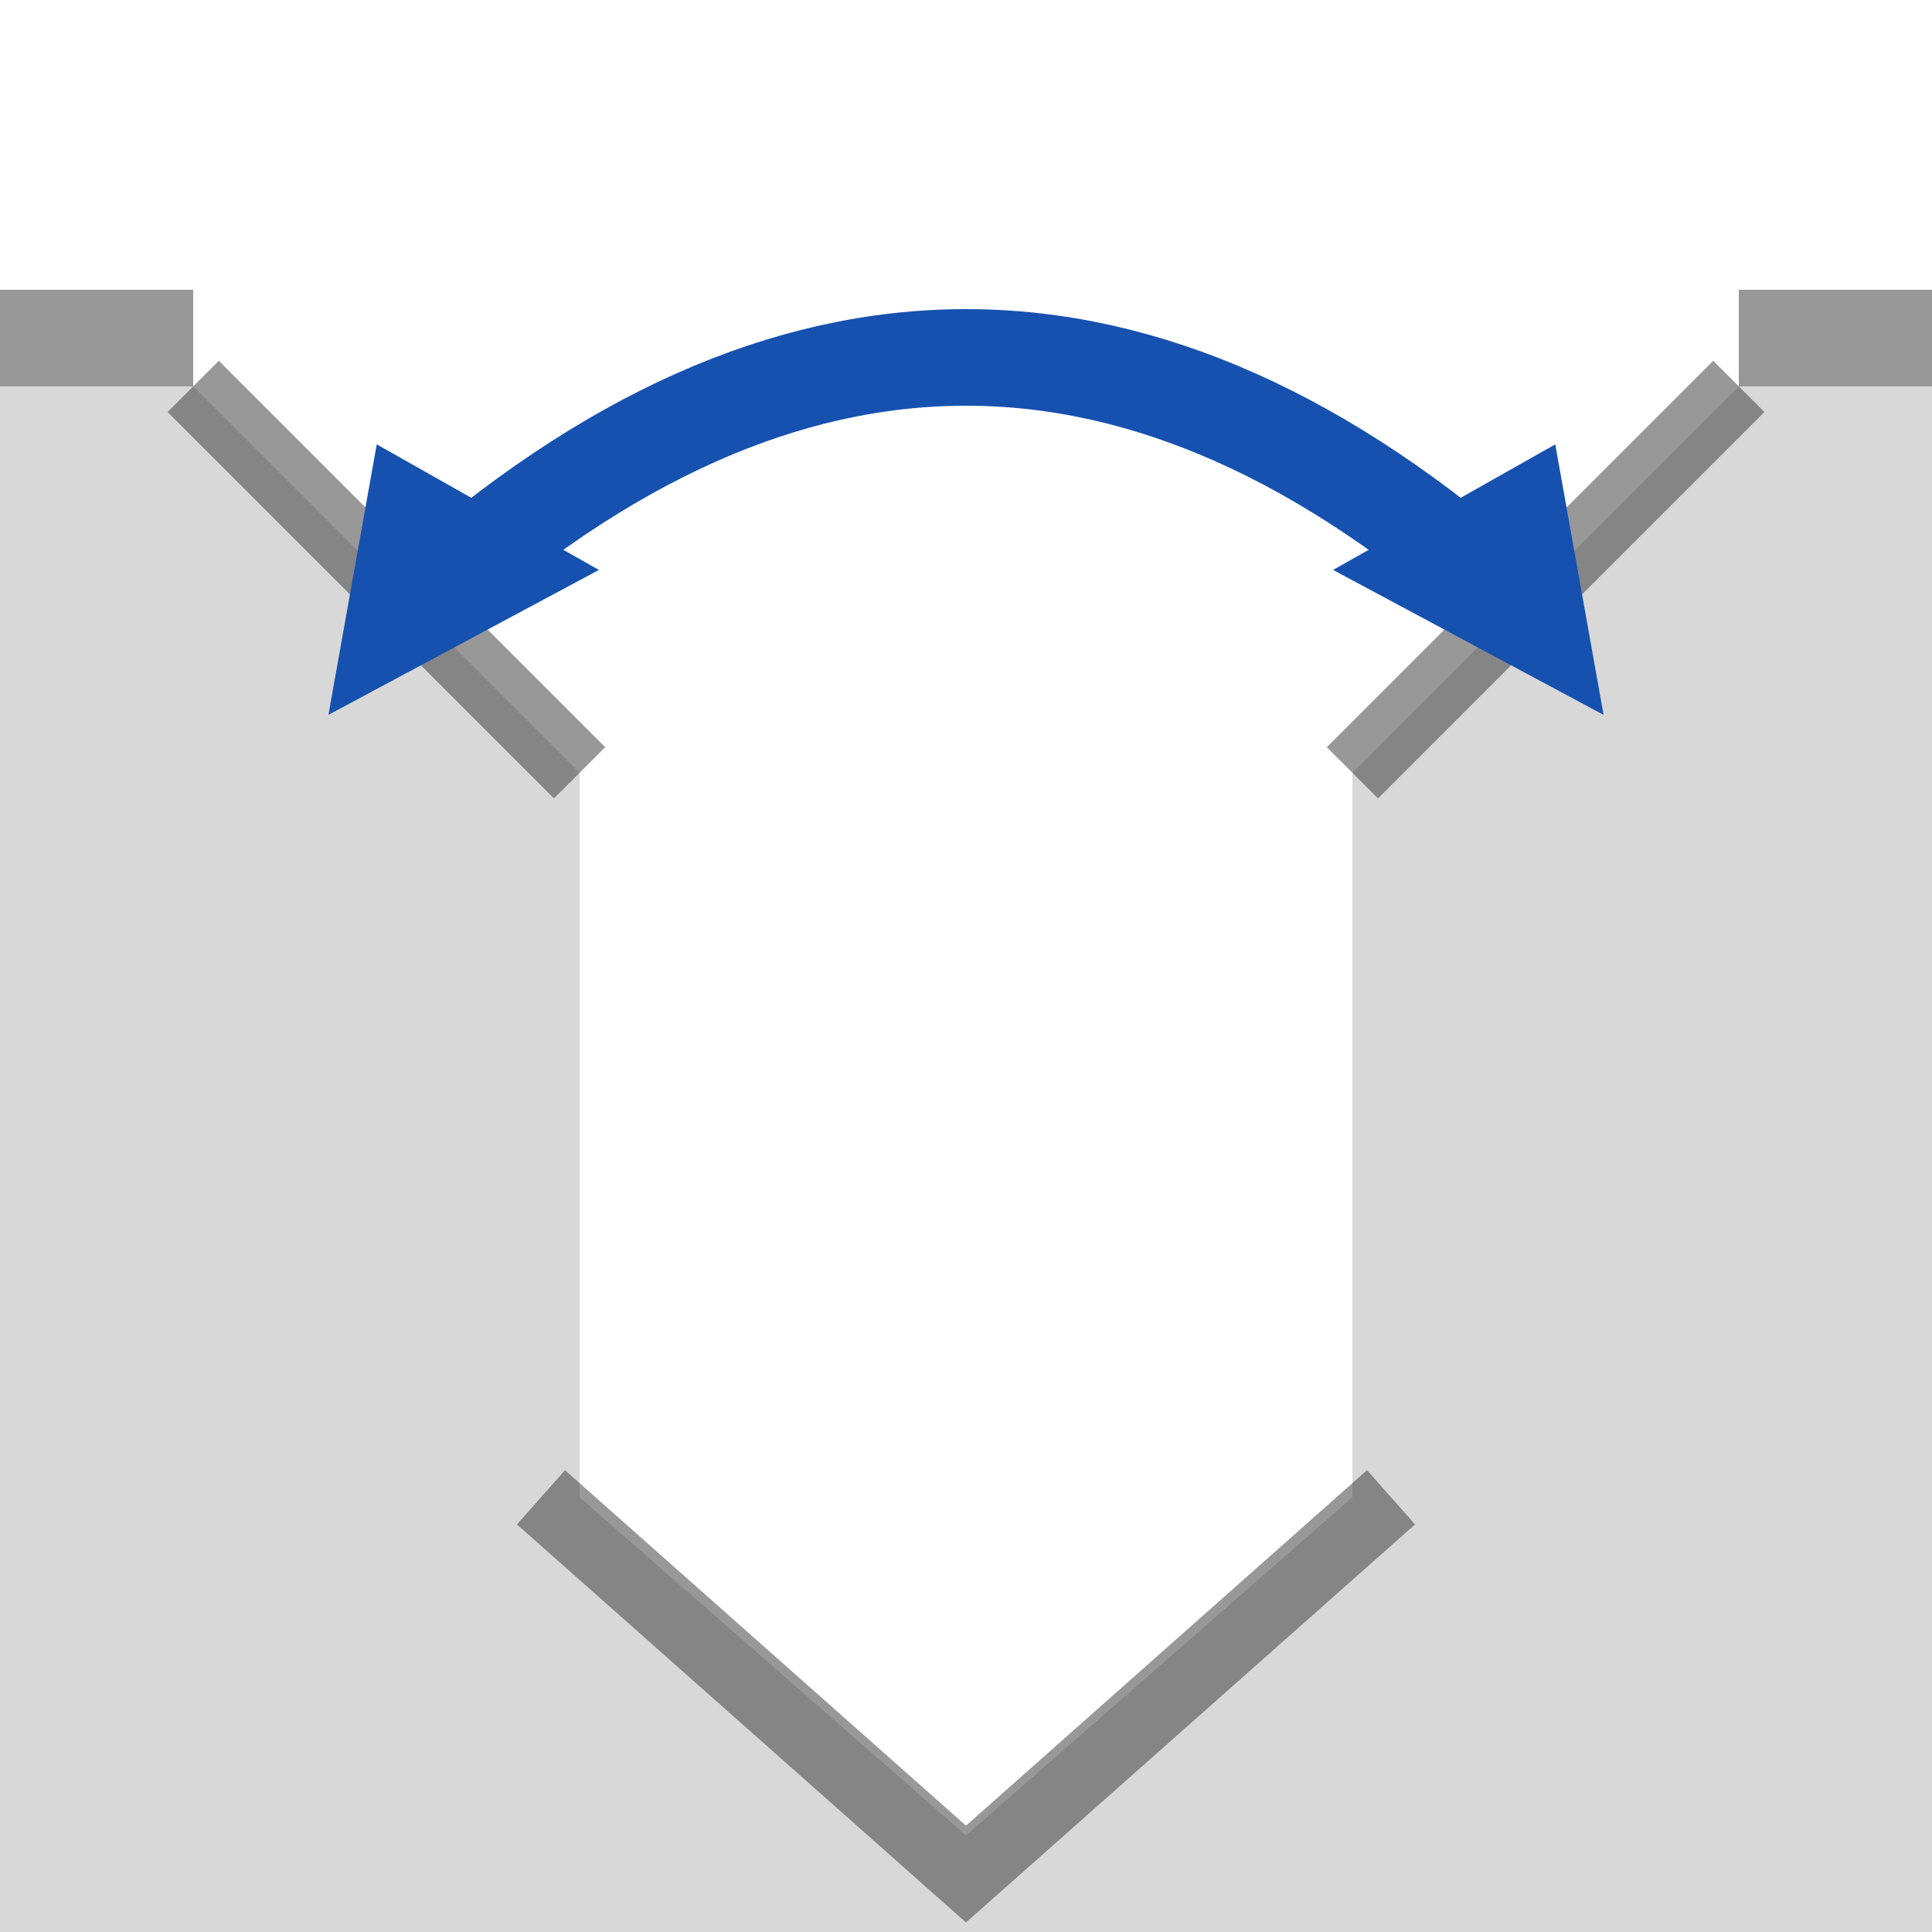
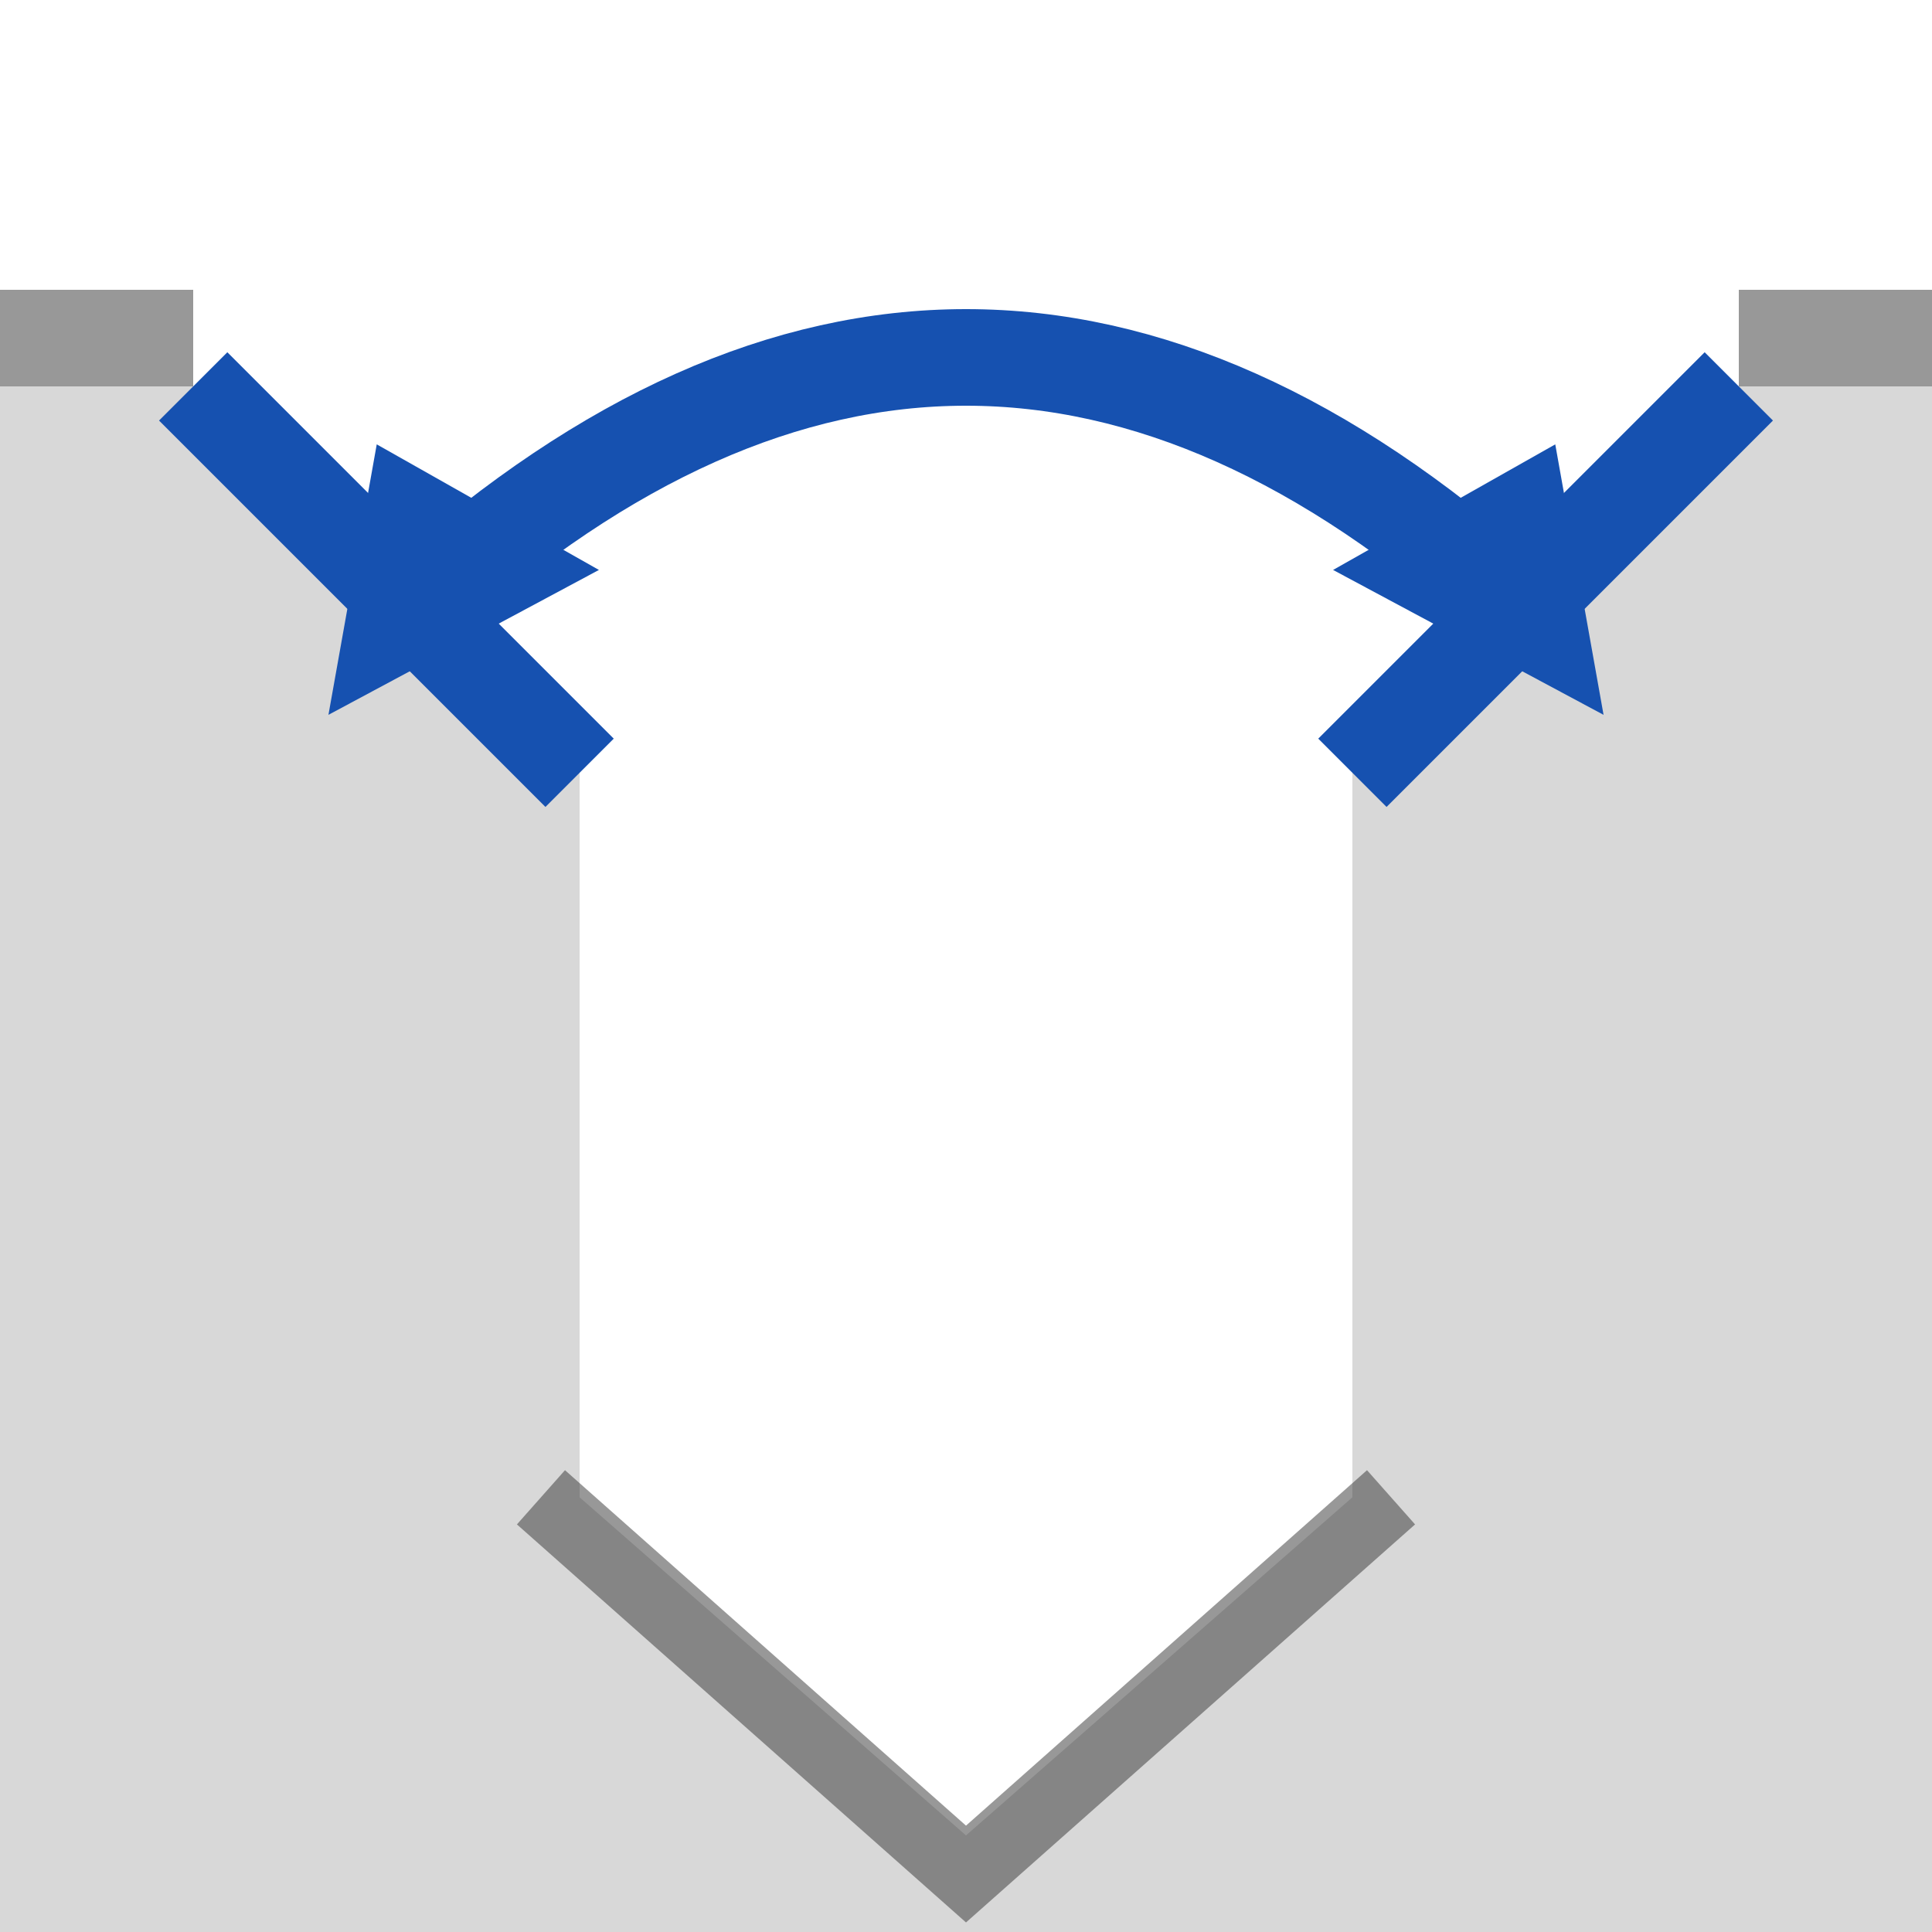
<svg xmlns="http://www.w3.org/2000/svg" width="26" height="26" viewBox="0 0 26 26" fill="none">
  <g transform="scale(1.3)">
    <path d="M0 4H20V20H0ZM2 4L6 8V15.5L10 19L14 15.5V8L18 4Z" fill="#333333" fill-opacity=".19" fill-rule="evenodd" />
    <path d="M0 3H2V4H0ZM18 3H20V4H18Z" fill="#333333" fill-opacity=".5" />
    <path d="M5.6 15.5L10 19.4L14.4 15.5" stroke="#333333" stroke-opacity=".5" stroke-width=".75" />
-     <path d="M2 4L6 8M18 4L14 8" stroke="#333333" stroke-opacity=".5" stroke-width=".75" />
+     <path d="M2 4L6 8M18 4L14 8" stroke="#1651B0" stroke-width="1" />
    <path d="M4.4 6.2Q10 1.2 15.6 6.2" stroke="#1651B0" stroke-width="1" />
    <path d="M3.4 7.4L3.9 4.6L6.2 5.9ZM16.6 7.4L16.1 4.6L13.8 5.9Z" fill="#1651B0" />
  </g>
</svg>
